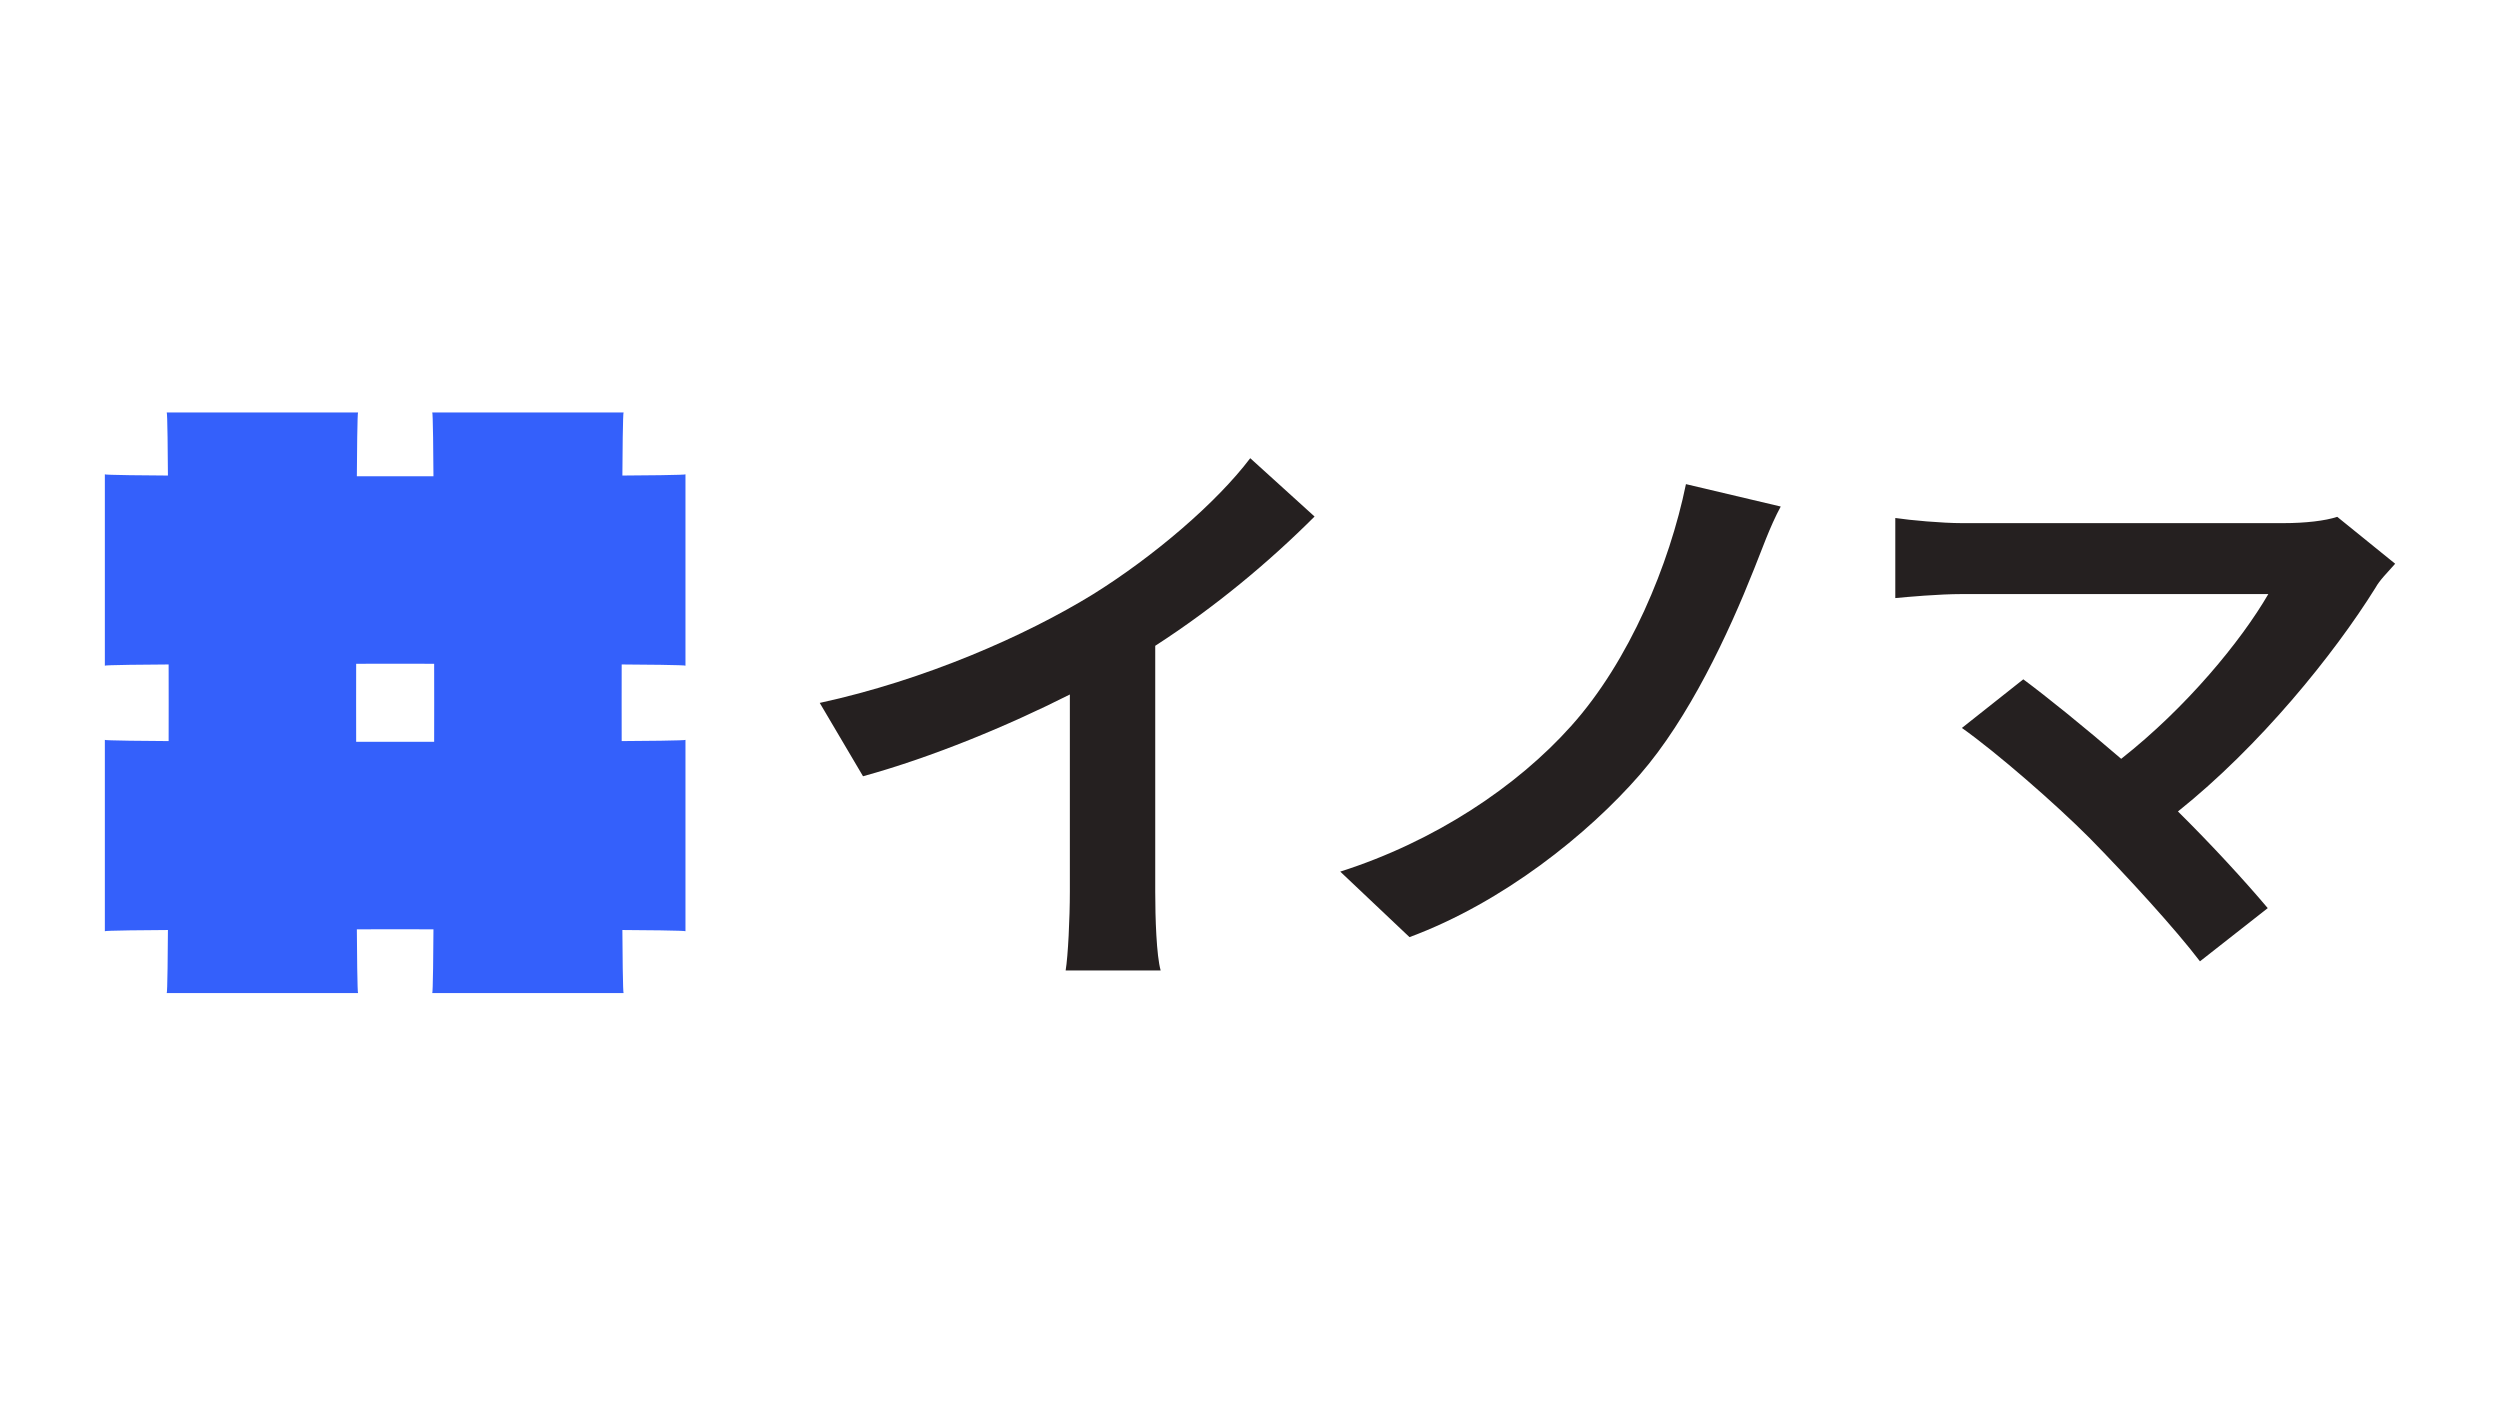
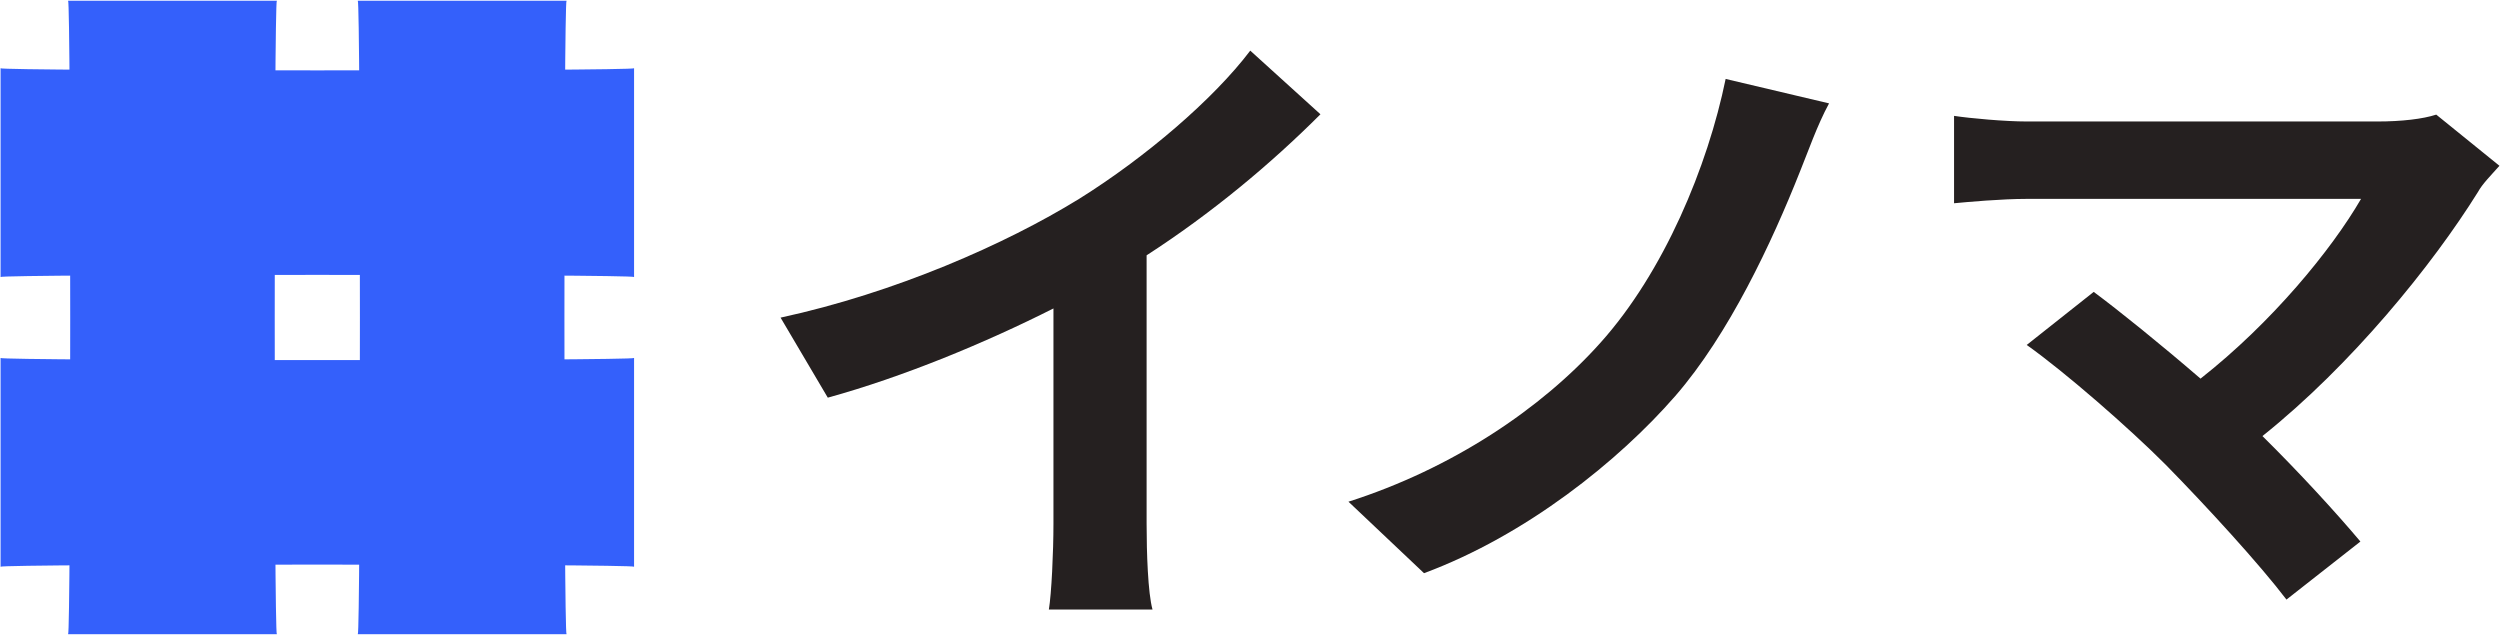
- <svg xmlns="http://www.w3.org/2000/svg" version="1.1" viewBox="0 0 1366 768">
+ <svg xmlns="http://www.w3.org/2000/svg" version="1.1" viewBox="57 225 1252 318">
  <defs>
    <style>
      .cls-1 {
        fill: #252020;
      }

      .cls-2 {
        fill: #3460fb;
      }
    </style>
  </defs>
  <g>
    <g id="_レイヤー_1" data-name="レイヤー_1">
      <g>
        <g>
          <path class="cls-1" d="M631.22,487.22c0,14.45.66,34.82,2.96,43.04h-51.91c1.31-7.89,2.3-28.58,2.3-43.04v-107.75c-33.84,17.08-74.9,34.17-113.01,44.68l-23.65-40.08c57.49-12.48,112.68-36.79,149.48-59.46,33.18-20.7,67.35-49.94,85.74-74.25l35.15,31.87c-24.97,24.97-54.53,49.61-87.06,70.63v134.37Z" />
          <path class="cls-1" d="M958.38,311.03c-13.94,35.18-35.52,81.38-62.41,112.29-28.22,32.43-74.69,69.76-125.82,88.73l-37.84-35.8c51.79-16.52,96.6-46.5,126.15-79.55,31.87-35.49,53.78-88.42,62.74-132.17l51.79,12.24c-5.98,11.01-10.62,24.48-14.61,34.27Z" />
          <path class="cls-1" d="M1308.71,308.04c-4.43,5-8.54,9.06-10.76,13.13-22.79,36.57-63.3,86.58-107.92,122.21,18.04,17.81,36.71,38.13,49.06,52.82l-37.03,29.07c-13.29-17.5-39.88-46.57-60.45-67.51-18.36-18.44-50.64-46.57-69.63-60.01l33.55-26.57c12.66,9.38,33.55,26.25,53.49,43.44,35.76-28.13,65.51-64.39,80.39-90.02h-167.42c-12.66,0-29.75,1.56-36.4,2.19v-43.76c8.23,1.25,25.63,2.81,36.4,2.81h175.65c12.03,0,22.79-1.25,29.43-3.44l31.65,25.63Z" />
        </g>
        <g>
          <path class="cls-2" d="M195.65,225.37h-104.55c1.42,0,1.42,317.25,0,317.25h104.55c-1.42,0-1.42-317.25,0-317.25Z" />
          <path class="cls-2" d="M340.73,225.37h-104.55c1.42,0,1.42,317.25,0,317.25h104.55c-1.42,0-1.42-317.25,0-317.25Z" />
          <path class="cls-2" d="M57.29,404.27v104.55c0-1.42,317.25-1.42,317.25,0v-104.55c0,1.42-317.25,1.42-317.25,0Z" />
          <path class="cls-2" d="M57.29,259.18v104.55c0-1.42,317.25-1.42,317.25,0v-104.55c0,1.42-317.25,1.42-317.25,0Z" />
        </g>
      </g>
    </g>
  </g>
</svg>
